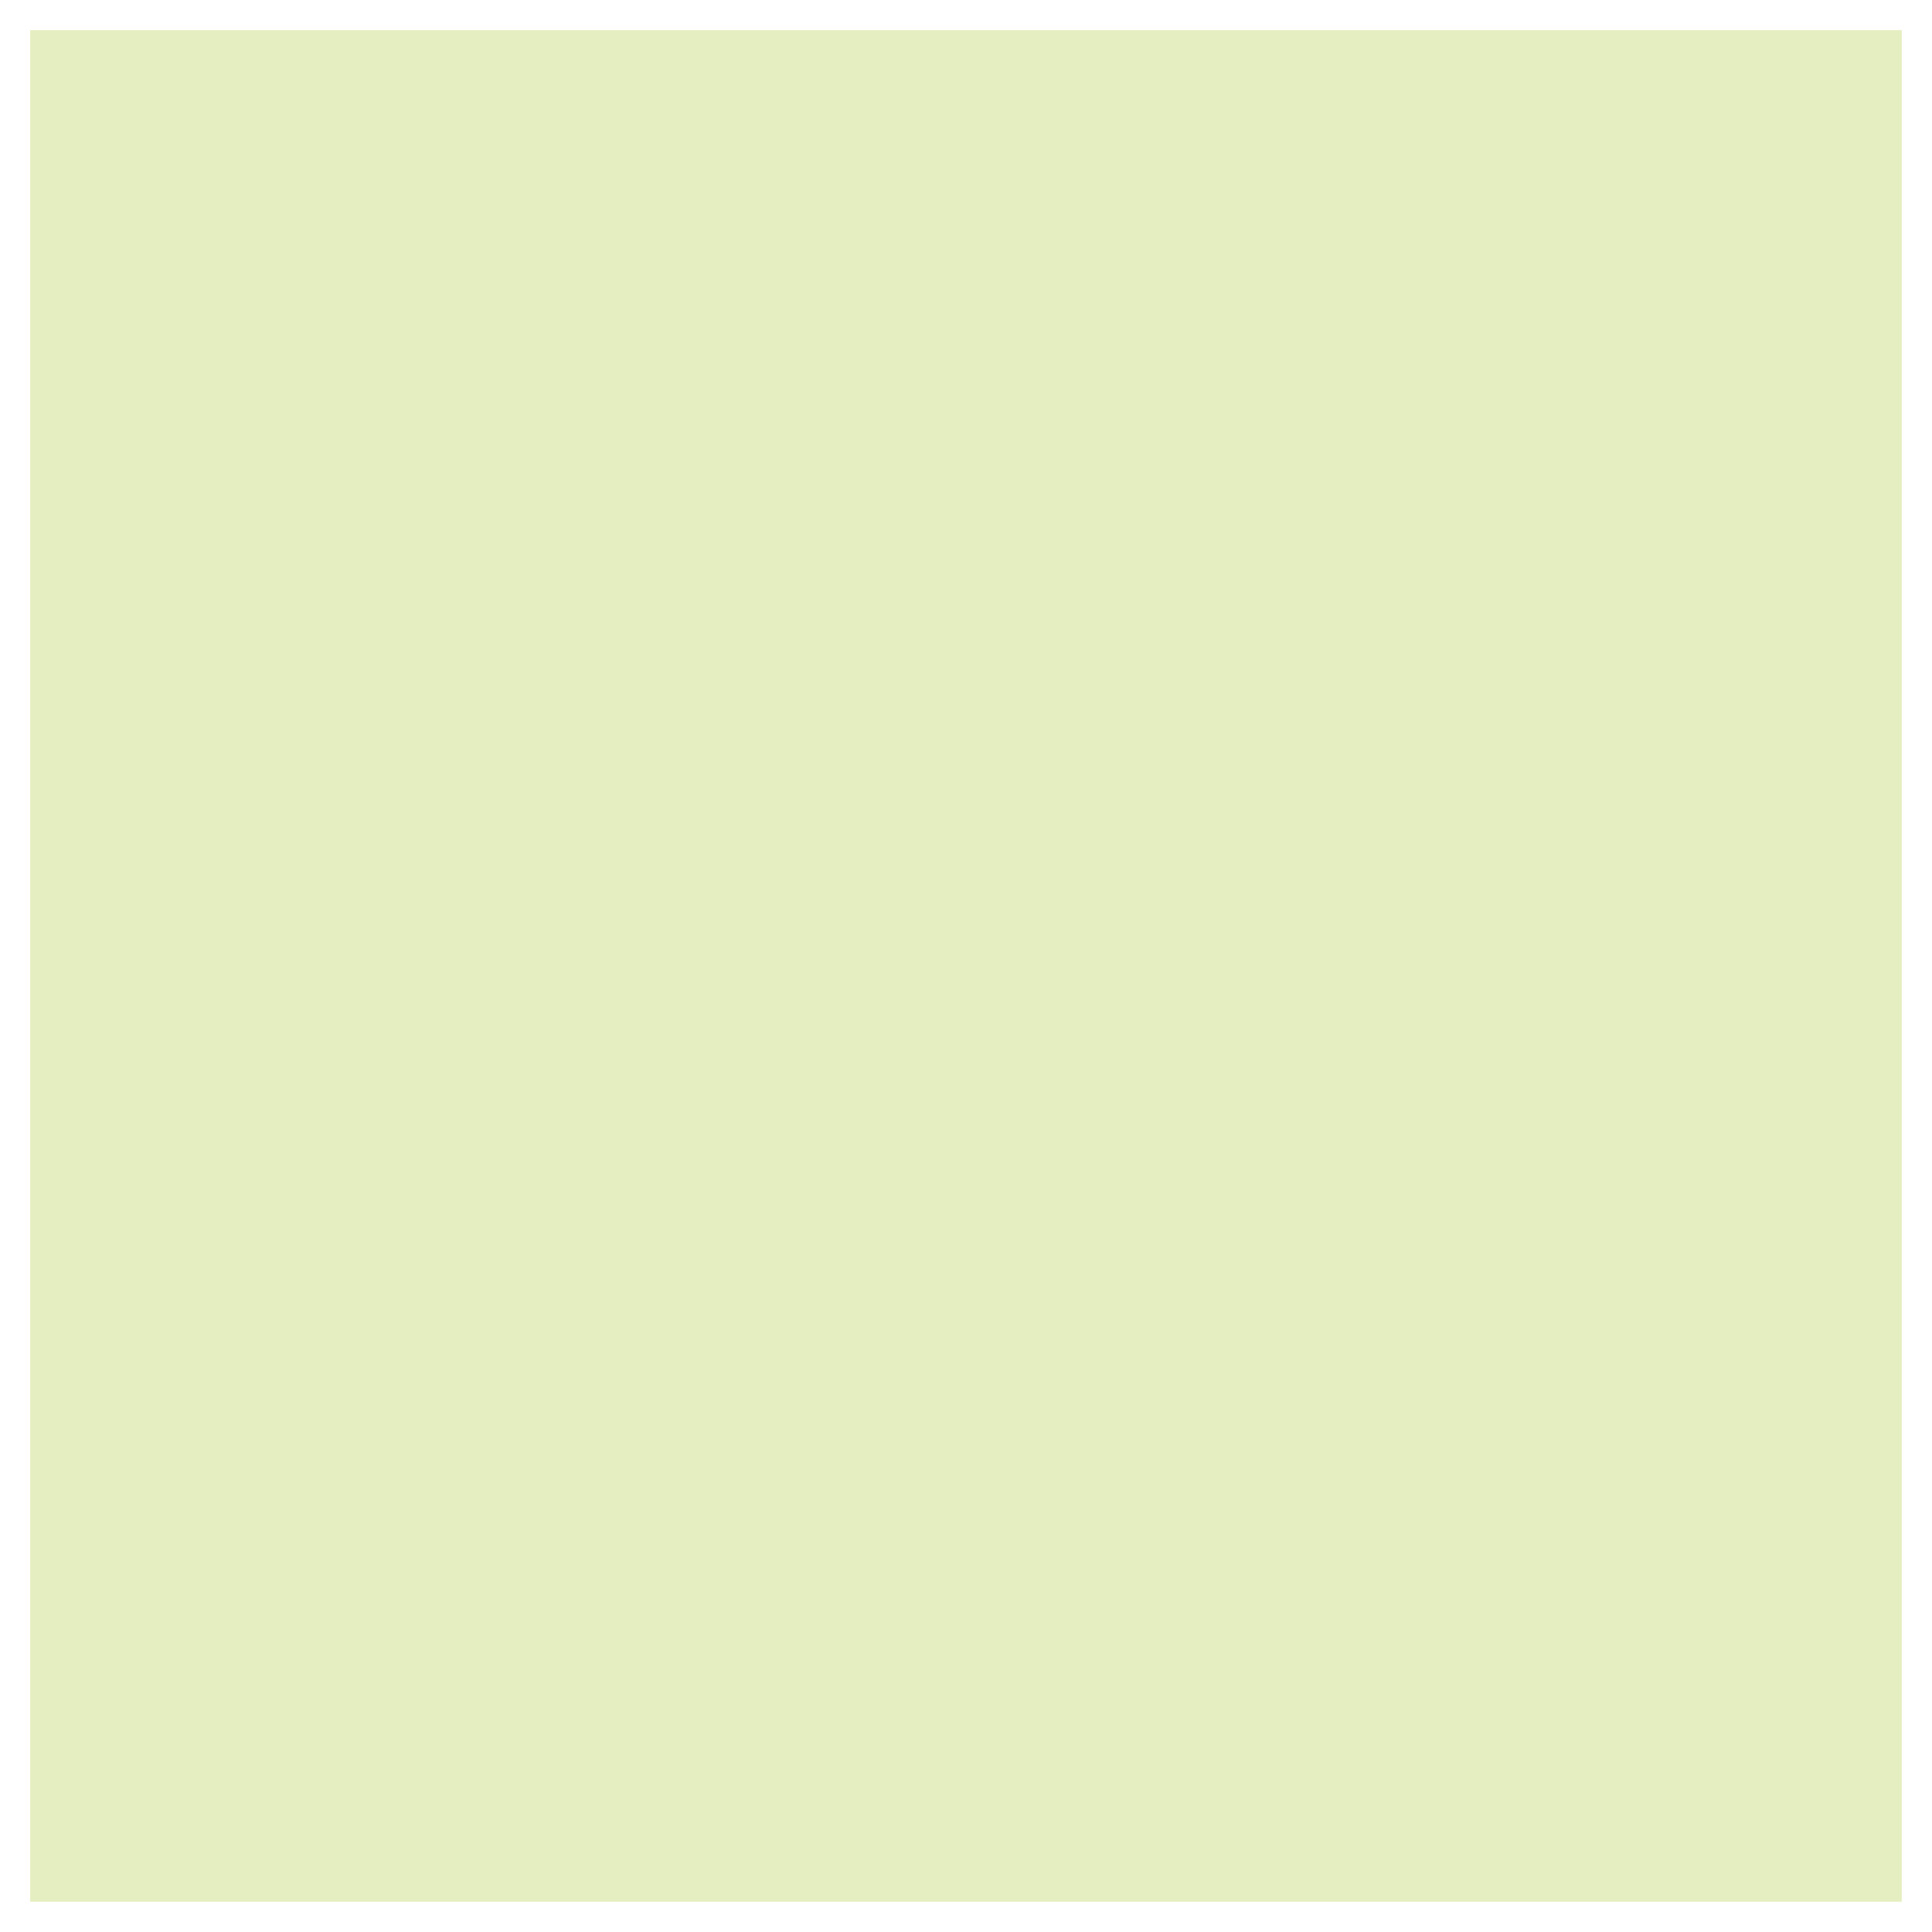
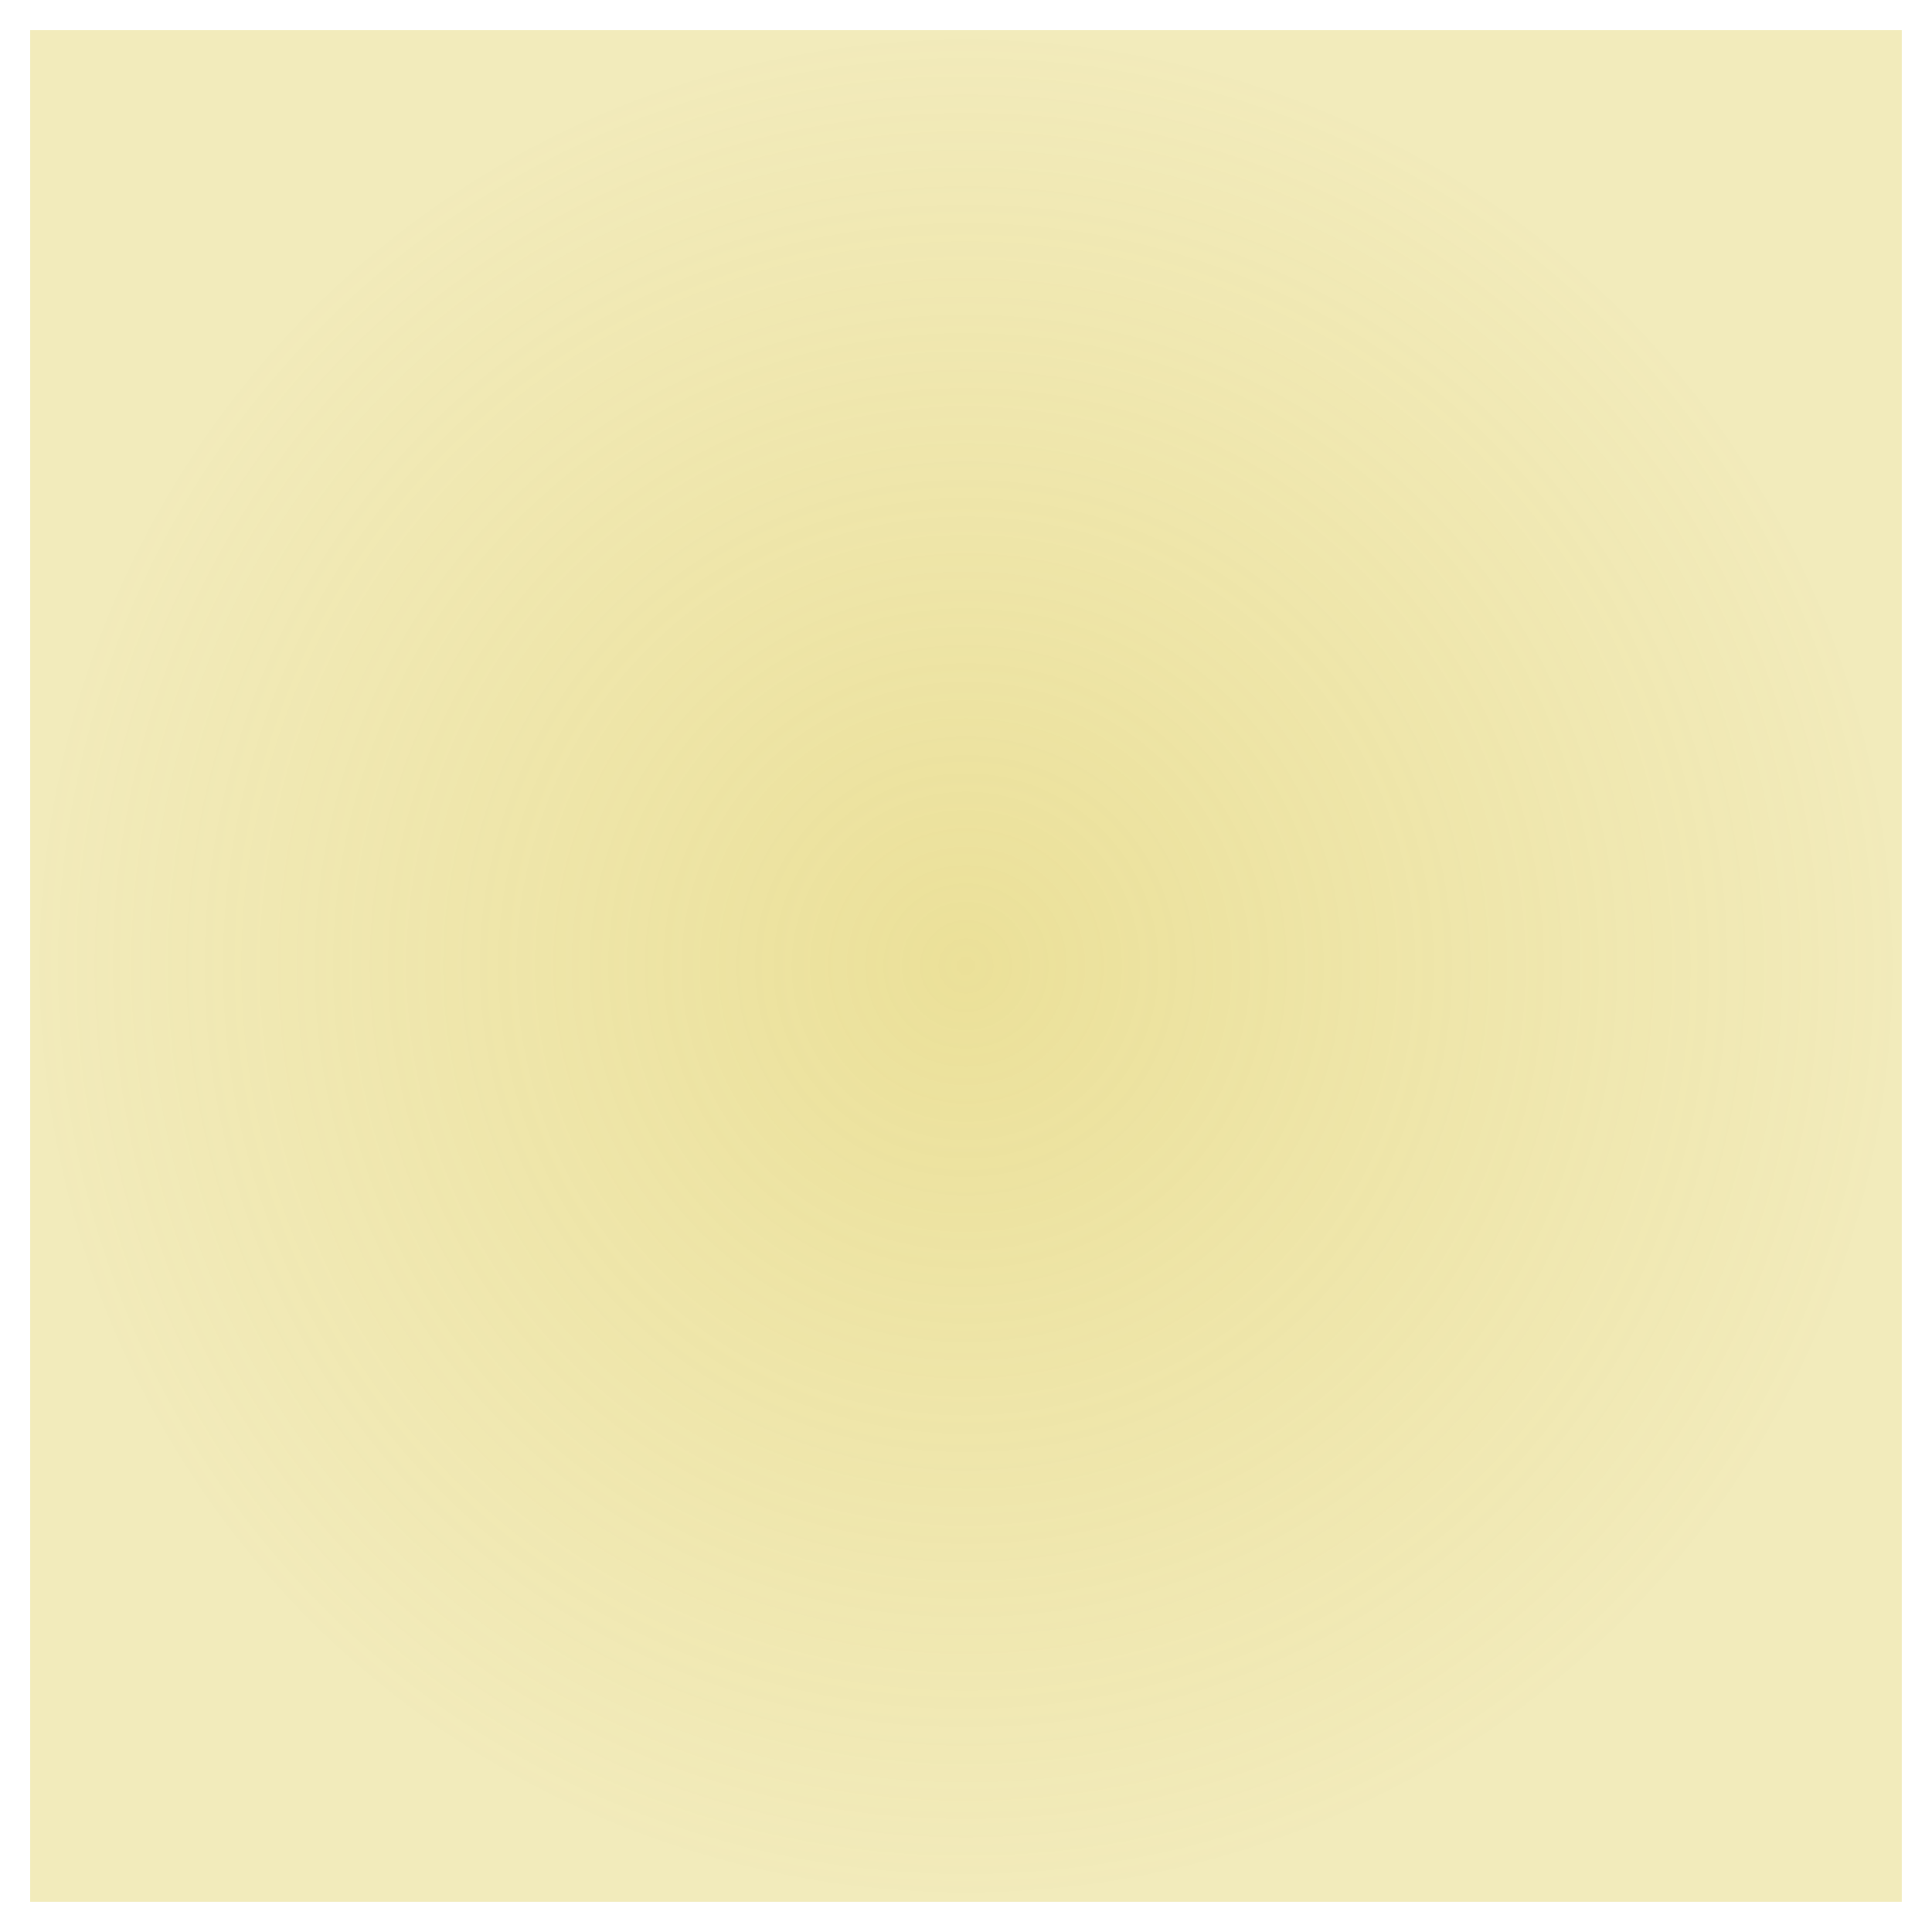
- <svg xmlns="http://www.w3.org/2000/svg" width="128" height="128" viewBox="0 0 33.867 33.867" version="1.1" id="svg5">
-   <defs id="defs2" />
+ <svg xmlns="http://www.w3.org/2000/svg" xmlns:xlink="http://www.w3.org/1999/xlink" width="128" height="128" viewBox="0 0 33.867 33.867" version="1.1" id="svg5">
+   <defs id="defs2">
+     <linearGradient id="linearGradient5355">
+       <stop style="stop-color:#decc55;stop-opacity:0.6;" offset="0" id="stop5351" />
+       <stop style="stop-color:#decc54;stop-opacity:0.4;" offset="1" id="stop5353" />
+     </linearGradient>
+     <radialGradient xlink:href="#linearGradient5355" id="radialGradient5357" cx="16.933" cy="16.933" fx="16.933" fy="16.933" r="16.404" gradientUnits="userSpaceOnUse" />
+   </defs>
  <g id="layer1">
-     <rect style="fill:#cdde83;fill-opacity:0.5;stroke:none;stroke-width:1.744;stroke-linejoin:round;paint-order:fill markers stroke" id="rect6600" width="32.808" height="32.808" x="0.529" y="0.529" />
+     <rect style="fill:url(#radialGradient5357);fill-opacity:1;stroke:none;stroke-width:1.744;stroke-linejoin:round;paint-order:fill markers stroke" id="rect6600" width="32.808" height="32.808" x="0.529" y="0.529" />
  </g>
</svg>
